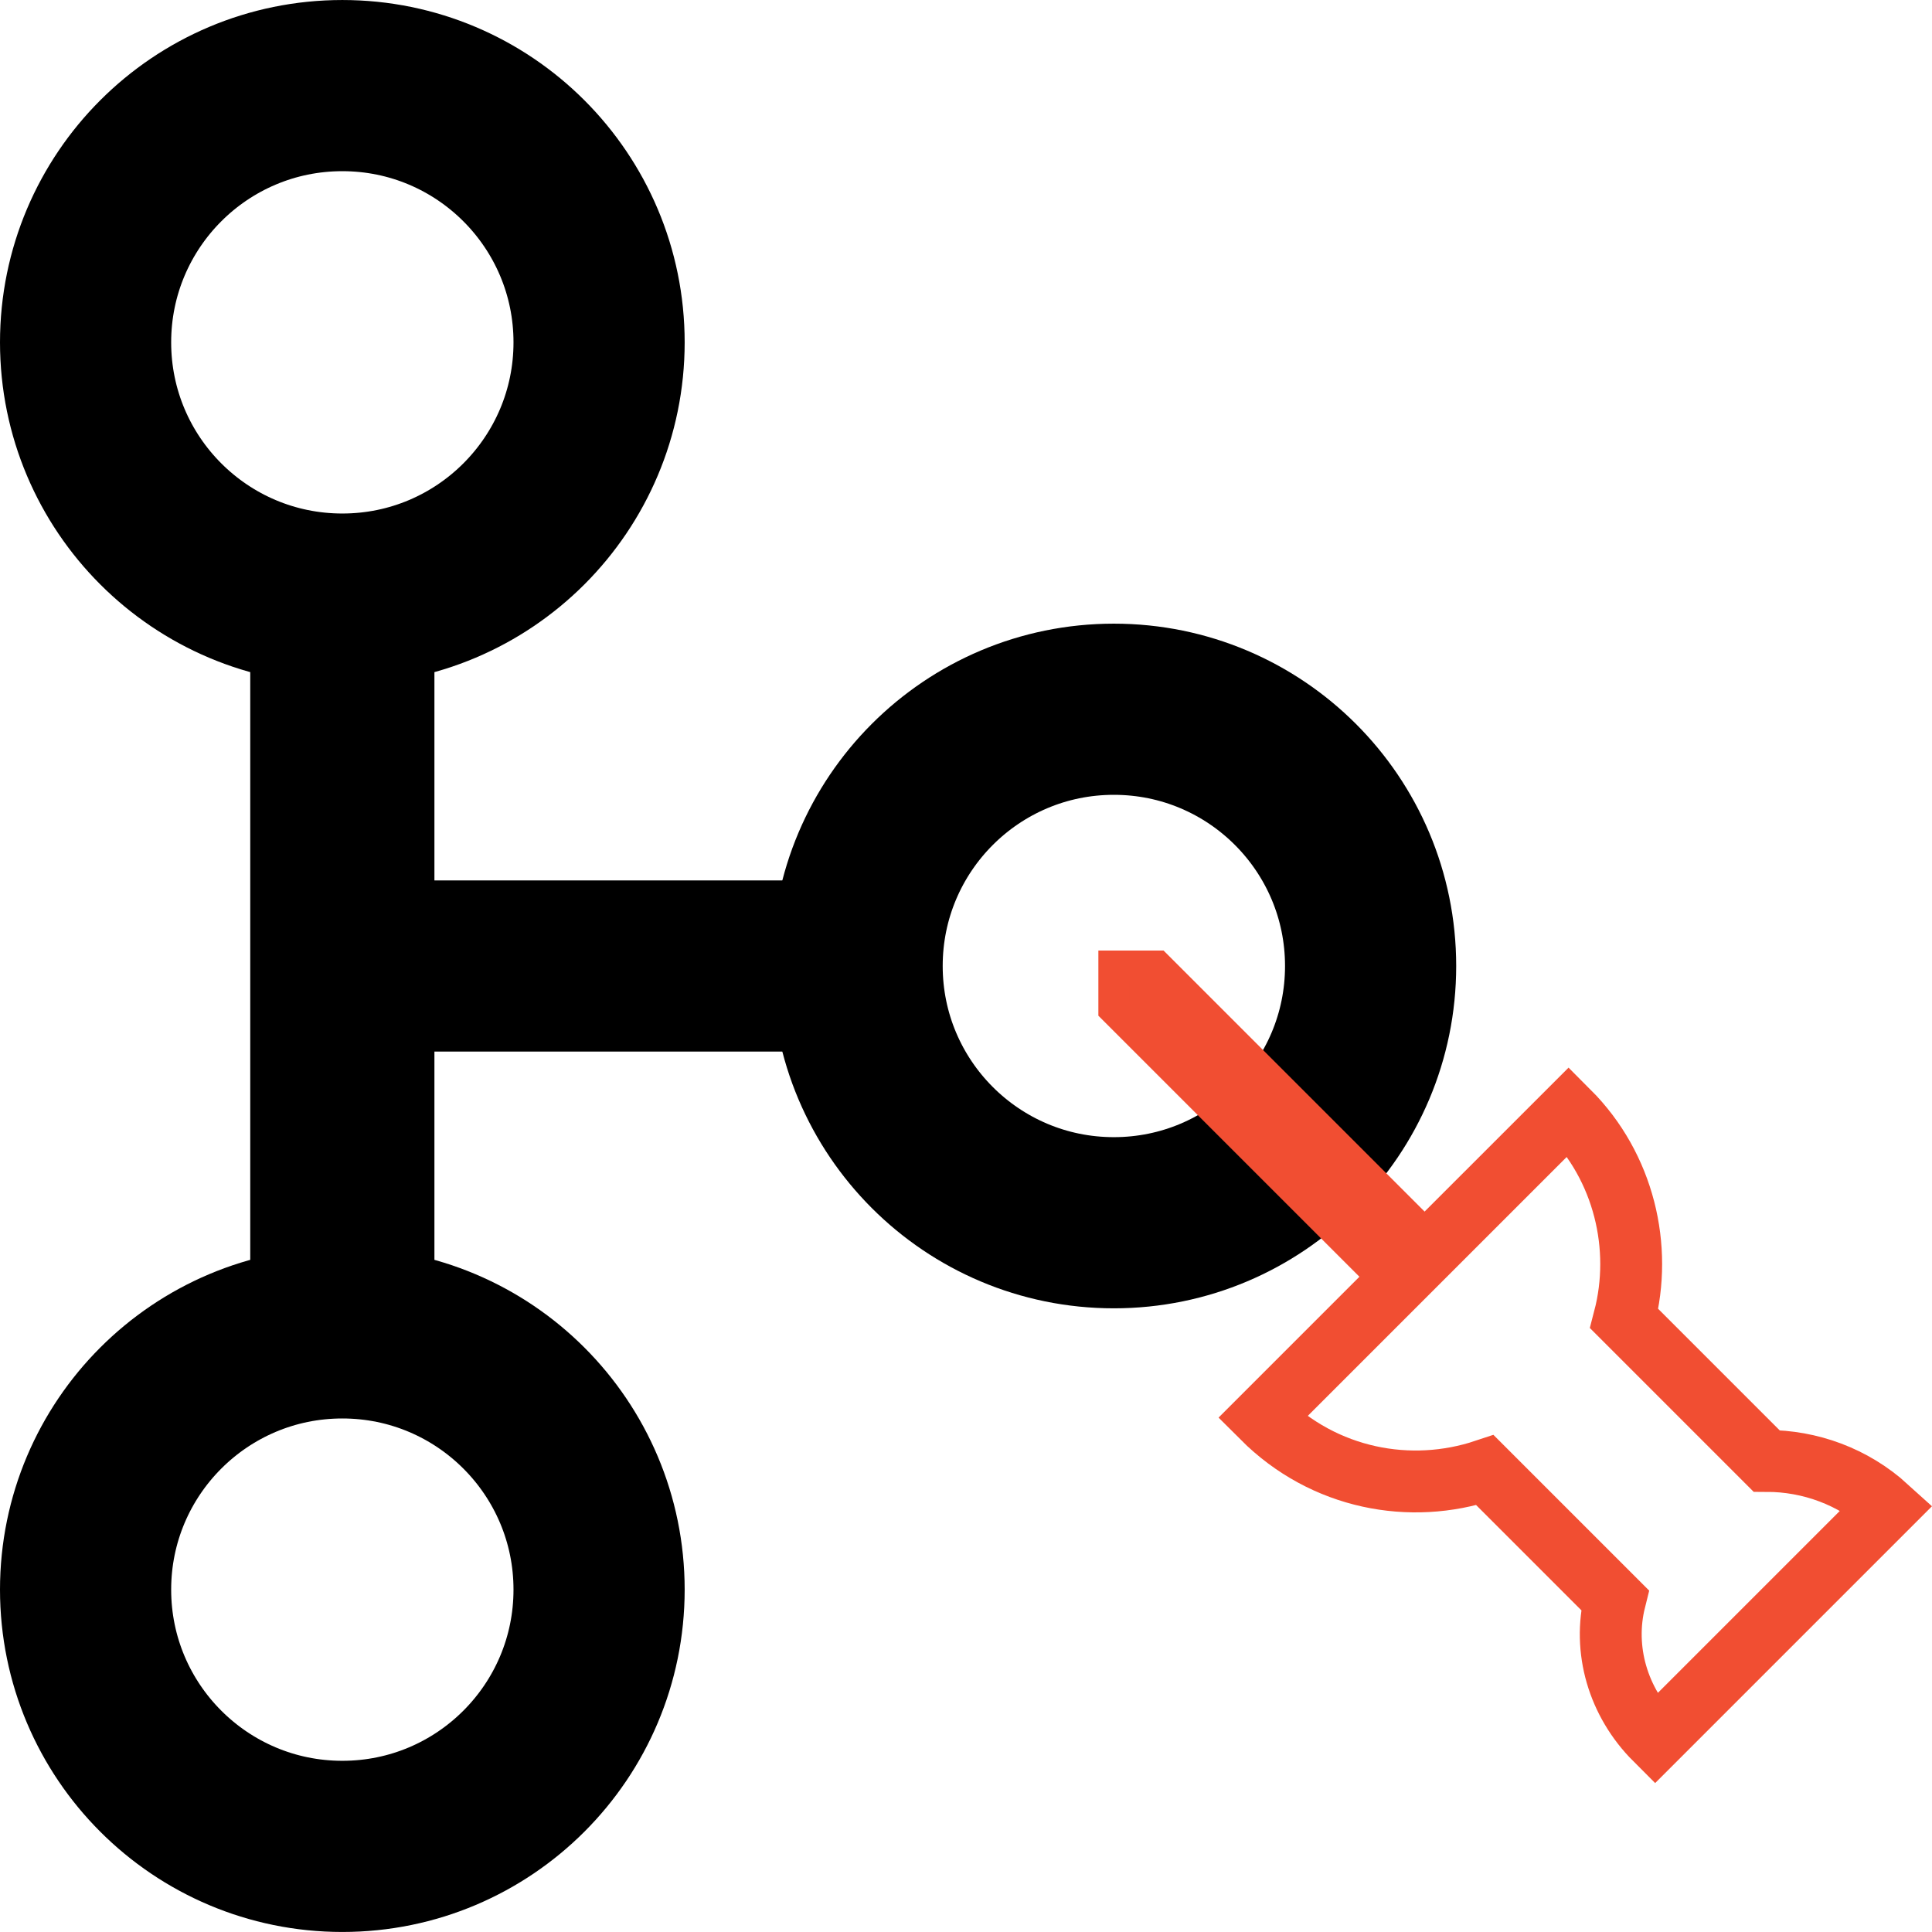
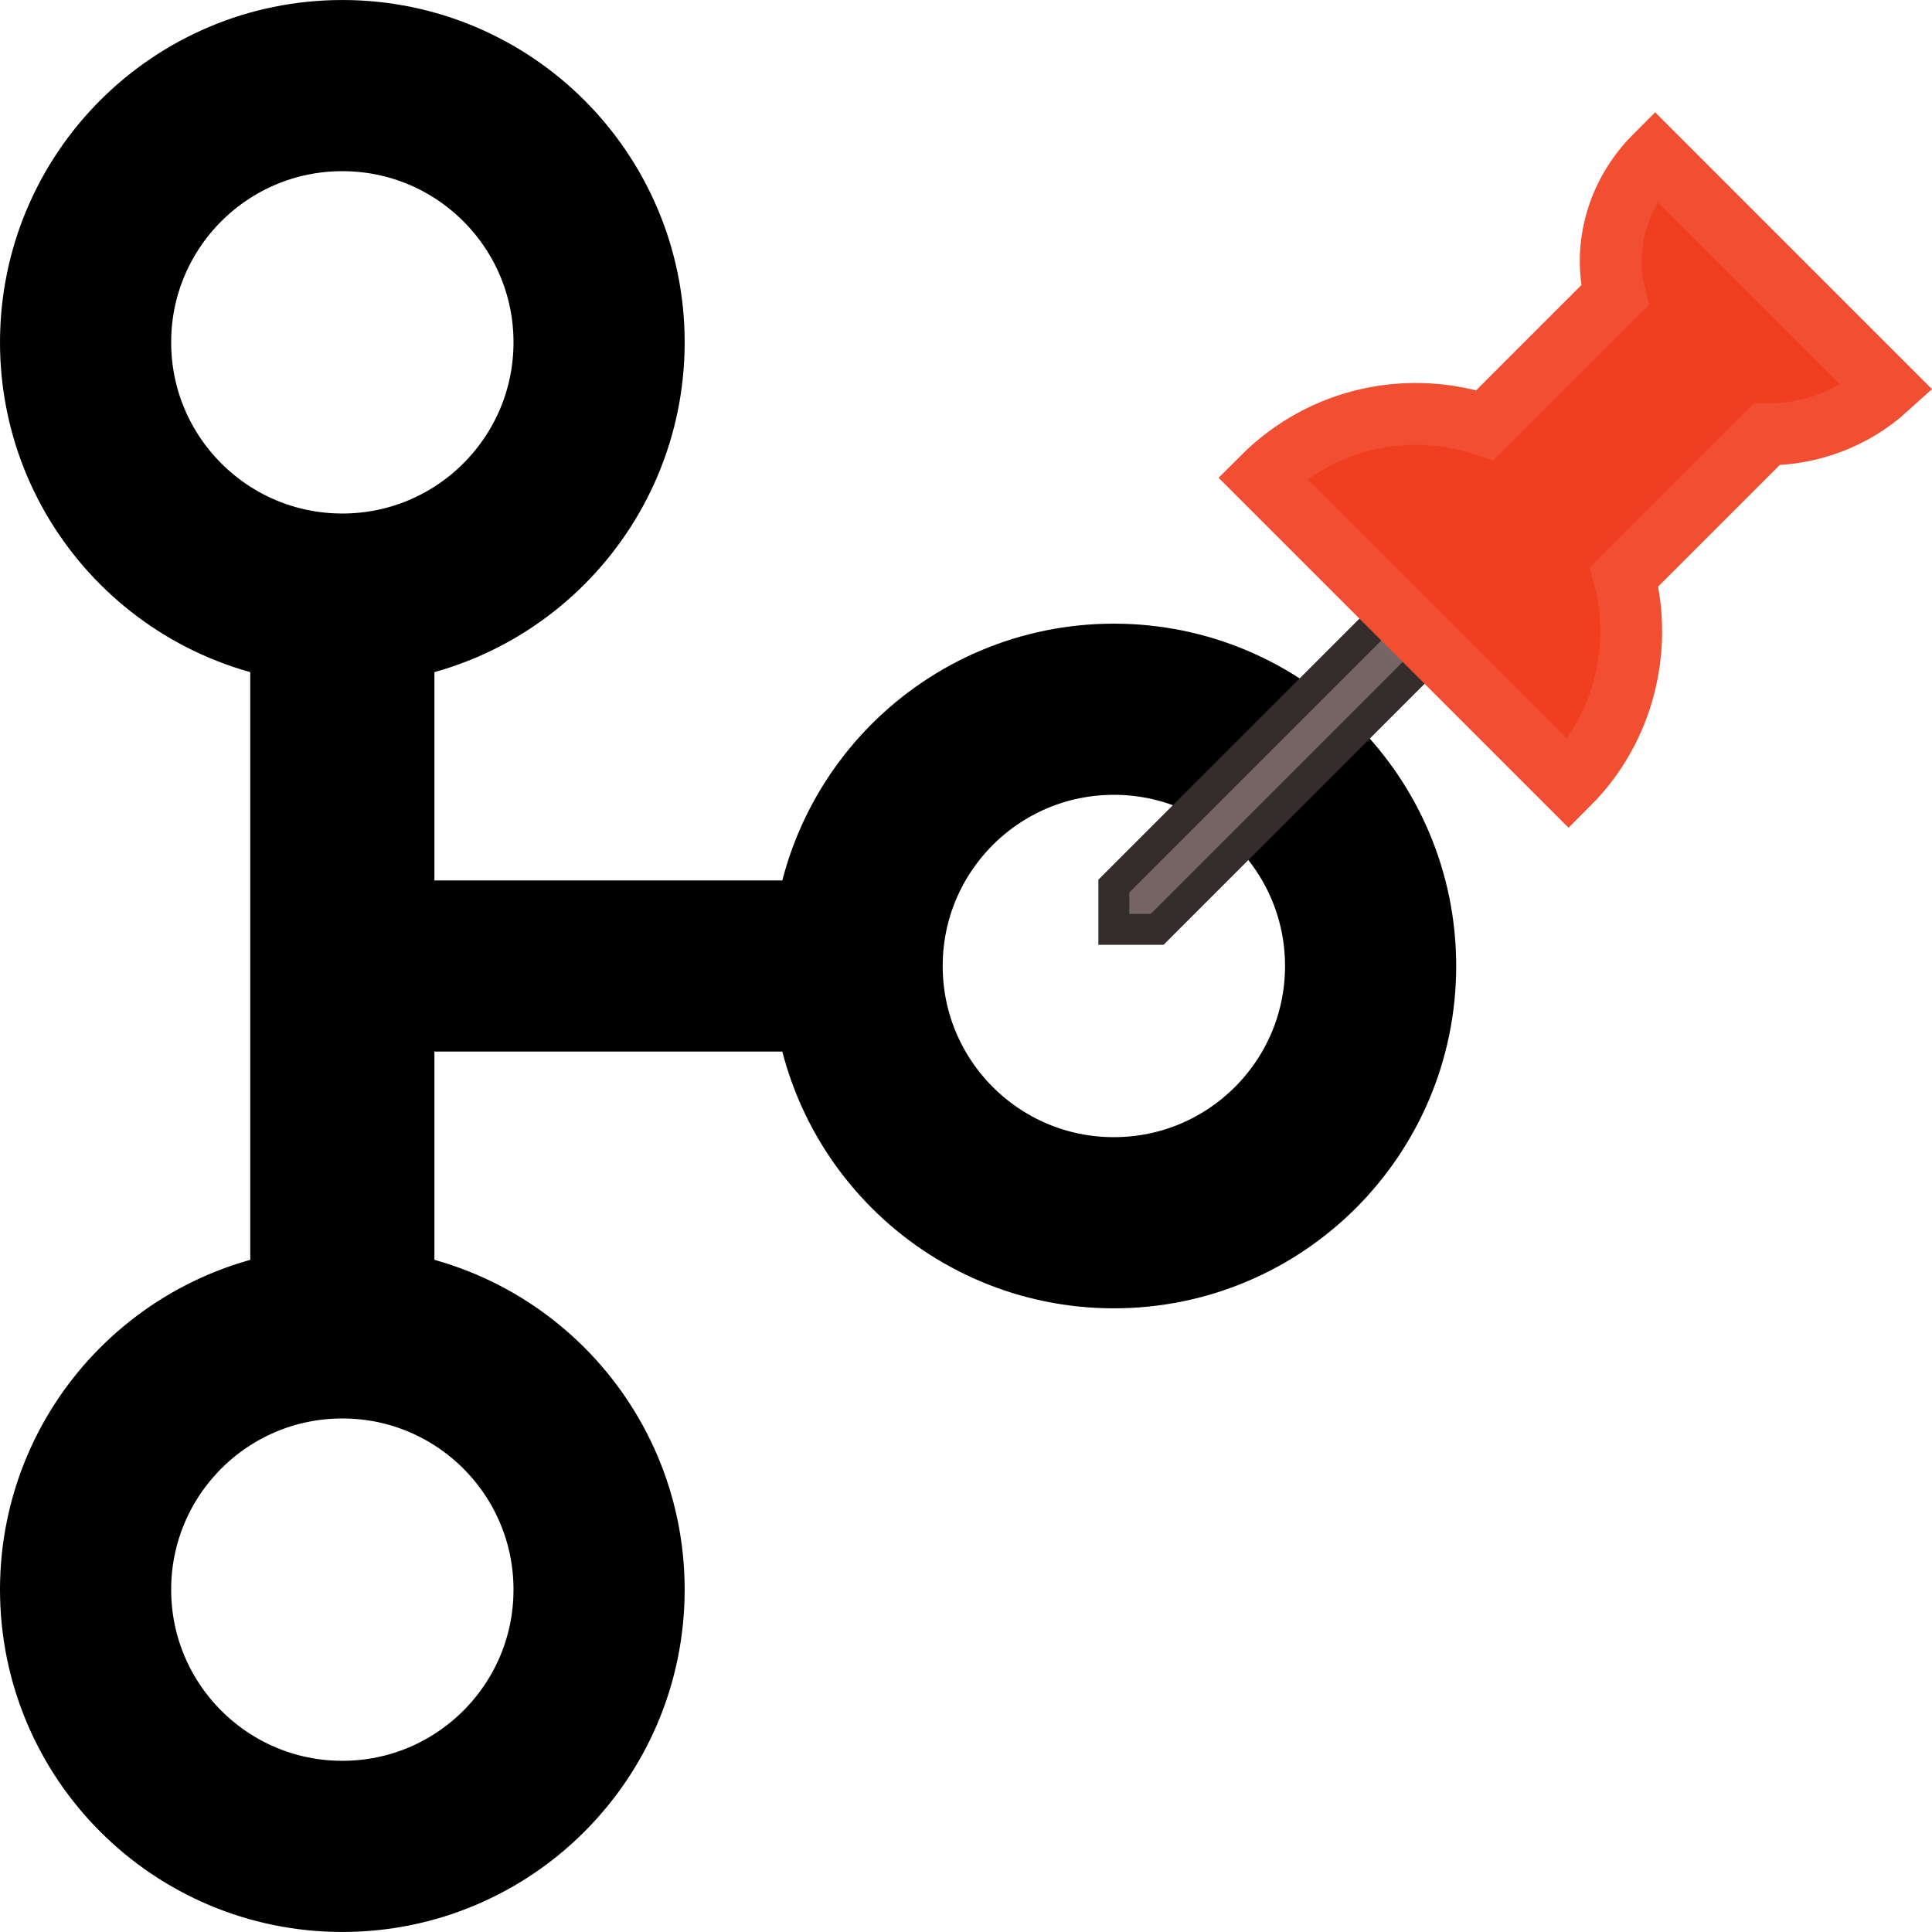
<svg xmlns="http://www.w3.org/2000/svg" width="128" height="128" viewBox="0 0 33.867 33.867" version="1.1" id="svg1" xml:space="preserve">
  <defs id="defs1" />
  <g id="layer1">
    <g id="g6" transform="matrix(1.166759,0,0,1.166759,0,1.931044)">
      <g style="fill:none;fill-opacity:1;stroke:#000000;stroke-opacity:1" id="g1" transform="matrix(1.285809,0,0,1.285809,-2.571618,-2.571618)">
        <path d="m 3,4.713 c 0,1.657 1.343,3 3,3 1.657,0 3,-1.343 3,-3 0,-1.657 -1.343,-3 -3,-3 -1.657,0 -3,1.343 -3,3 z" stroke="#323232" stroke-width="2" id="path1" style="fill:none;fill-opacity:1;stroke:#000000;stroke-opacity:1" />
        <path d="m 3,19.287 c 0,1.657 1.343,3 3,3 1.657,0 3,-1.343 3,-3 0,-1.657 -1.343,-3 -3,-3 -1.657,0 -3,1.343 -3,3 z" stroke="#323232" stroke-width="2" id="path2" style="fill:none;fill-opacity:1;stroke:#000000;stroke-opacity:1" />
        <path d="m 12.015,12 c 0,1.657 1.343,3 3,3 1.657,0 3,-1.343 3,-3 0,-1.657 -1.343,-3 -3,-3 -1.657,0 -3,1.343 -3,3 z" stroke="#323232" stroke-width="2" id="path3" style="fill:none;fill-opacity:1;stroke:#000000;stroke-opacity:1" />
        <path d="M 6,15.475 V 8.525" stroke="#323232" stroke-width="2.152" stroke-linecap="round" stroke-linejoin="round" id="path4" style="fill:none;fill-opacity:1;stroke:#000000;stroke-opacity:1" />
        <path d="m 6,12 h 6" stroke="#323232" stroke-width="2" stroke-linecap="round" stroke-linejoin="round" id="path4-5" style="fill:none;fill-opacity:1;stroke:#000000;stroke-opacity:1" />
      </g>
-       <g id="g2" transform="matrix(0,0.4647425,-0.4647425,0,29.17309,15.29477)" style="stroke:#f14e32;stroke-opacity:1;fill:none;fill-opacity:1">
-         <polygon points="3,27.6 3,29 4.4,29 13.4,20 12,18.6 " id="polygon1" transform="translate(-8.243073,-2.235409)" style="stroke:#f14e32;stroke-opacity:1;fill:#f14e32;fill-opacity:1" />
-         <path fill="none" stroke="#000000" stroke-width="2" stroke-miterlimit="10" d="m 19.757,9.265 -7.5,-7.5 c -1,1.1 -1.5,2.5 -1.5,3.9 L 6.157,10.265 c -2.3,-0.6 -4.9,0 -6.7,1.8 l 9.9,9.9 c 2,-2 2.5,-4.8 1.7,-7.2 l 4.2,-4.2 c 1.6,0.4 3.3,-0.1 4.5,-1.3 z" id="path1-4" style="stroke:#f14e32;stroke-opacity:1;fill:none;fill-opacity:1" />
+       <g id="g2" transform="matrix(0,-0.4647425,-0.4647425,0,29.17309,9.87142)" style="fill:none;fill-opacity:1;stroke:#f14e32;stroke-opacity:1">
+         <polygon points="3,27.6 3,29 4.4,29 13.4,20 12,18.6 " id="polygon1" transform="translate(-8.243073,-2.235409)" style="fill:#756563;fill-opacity:1;stroke:#342d2c;stroke-opacity:1" />
+         <path fill="none" stroke="#000000" stroke-width="2" stroke-miterlimit="10" d="m 19.757,9.265 -7.5,-7.5 c -1,1.1 -1.5,2.5 -1.5,3.9 L 6.157,10.265 c -2.3,-0.6 -4.9,0 -6.7,1.8 l 9.9,9.9 c 2,-2 2.5,-4.8 1.7,-7.2 l 4.2,-4.2 c 1.6,0.4 3.3,-0.1 4.5,-1.3 z" id="path1-4" style="fill:#f03f20;fill-opacity:1;stroke:#f14e32;stroke-opacity:1" />
      </g>
    </g>
  </g>
</svg>
